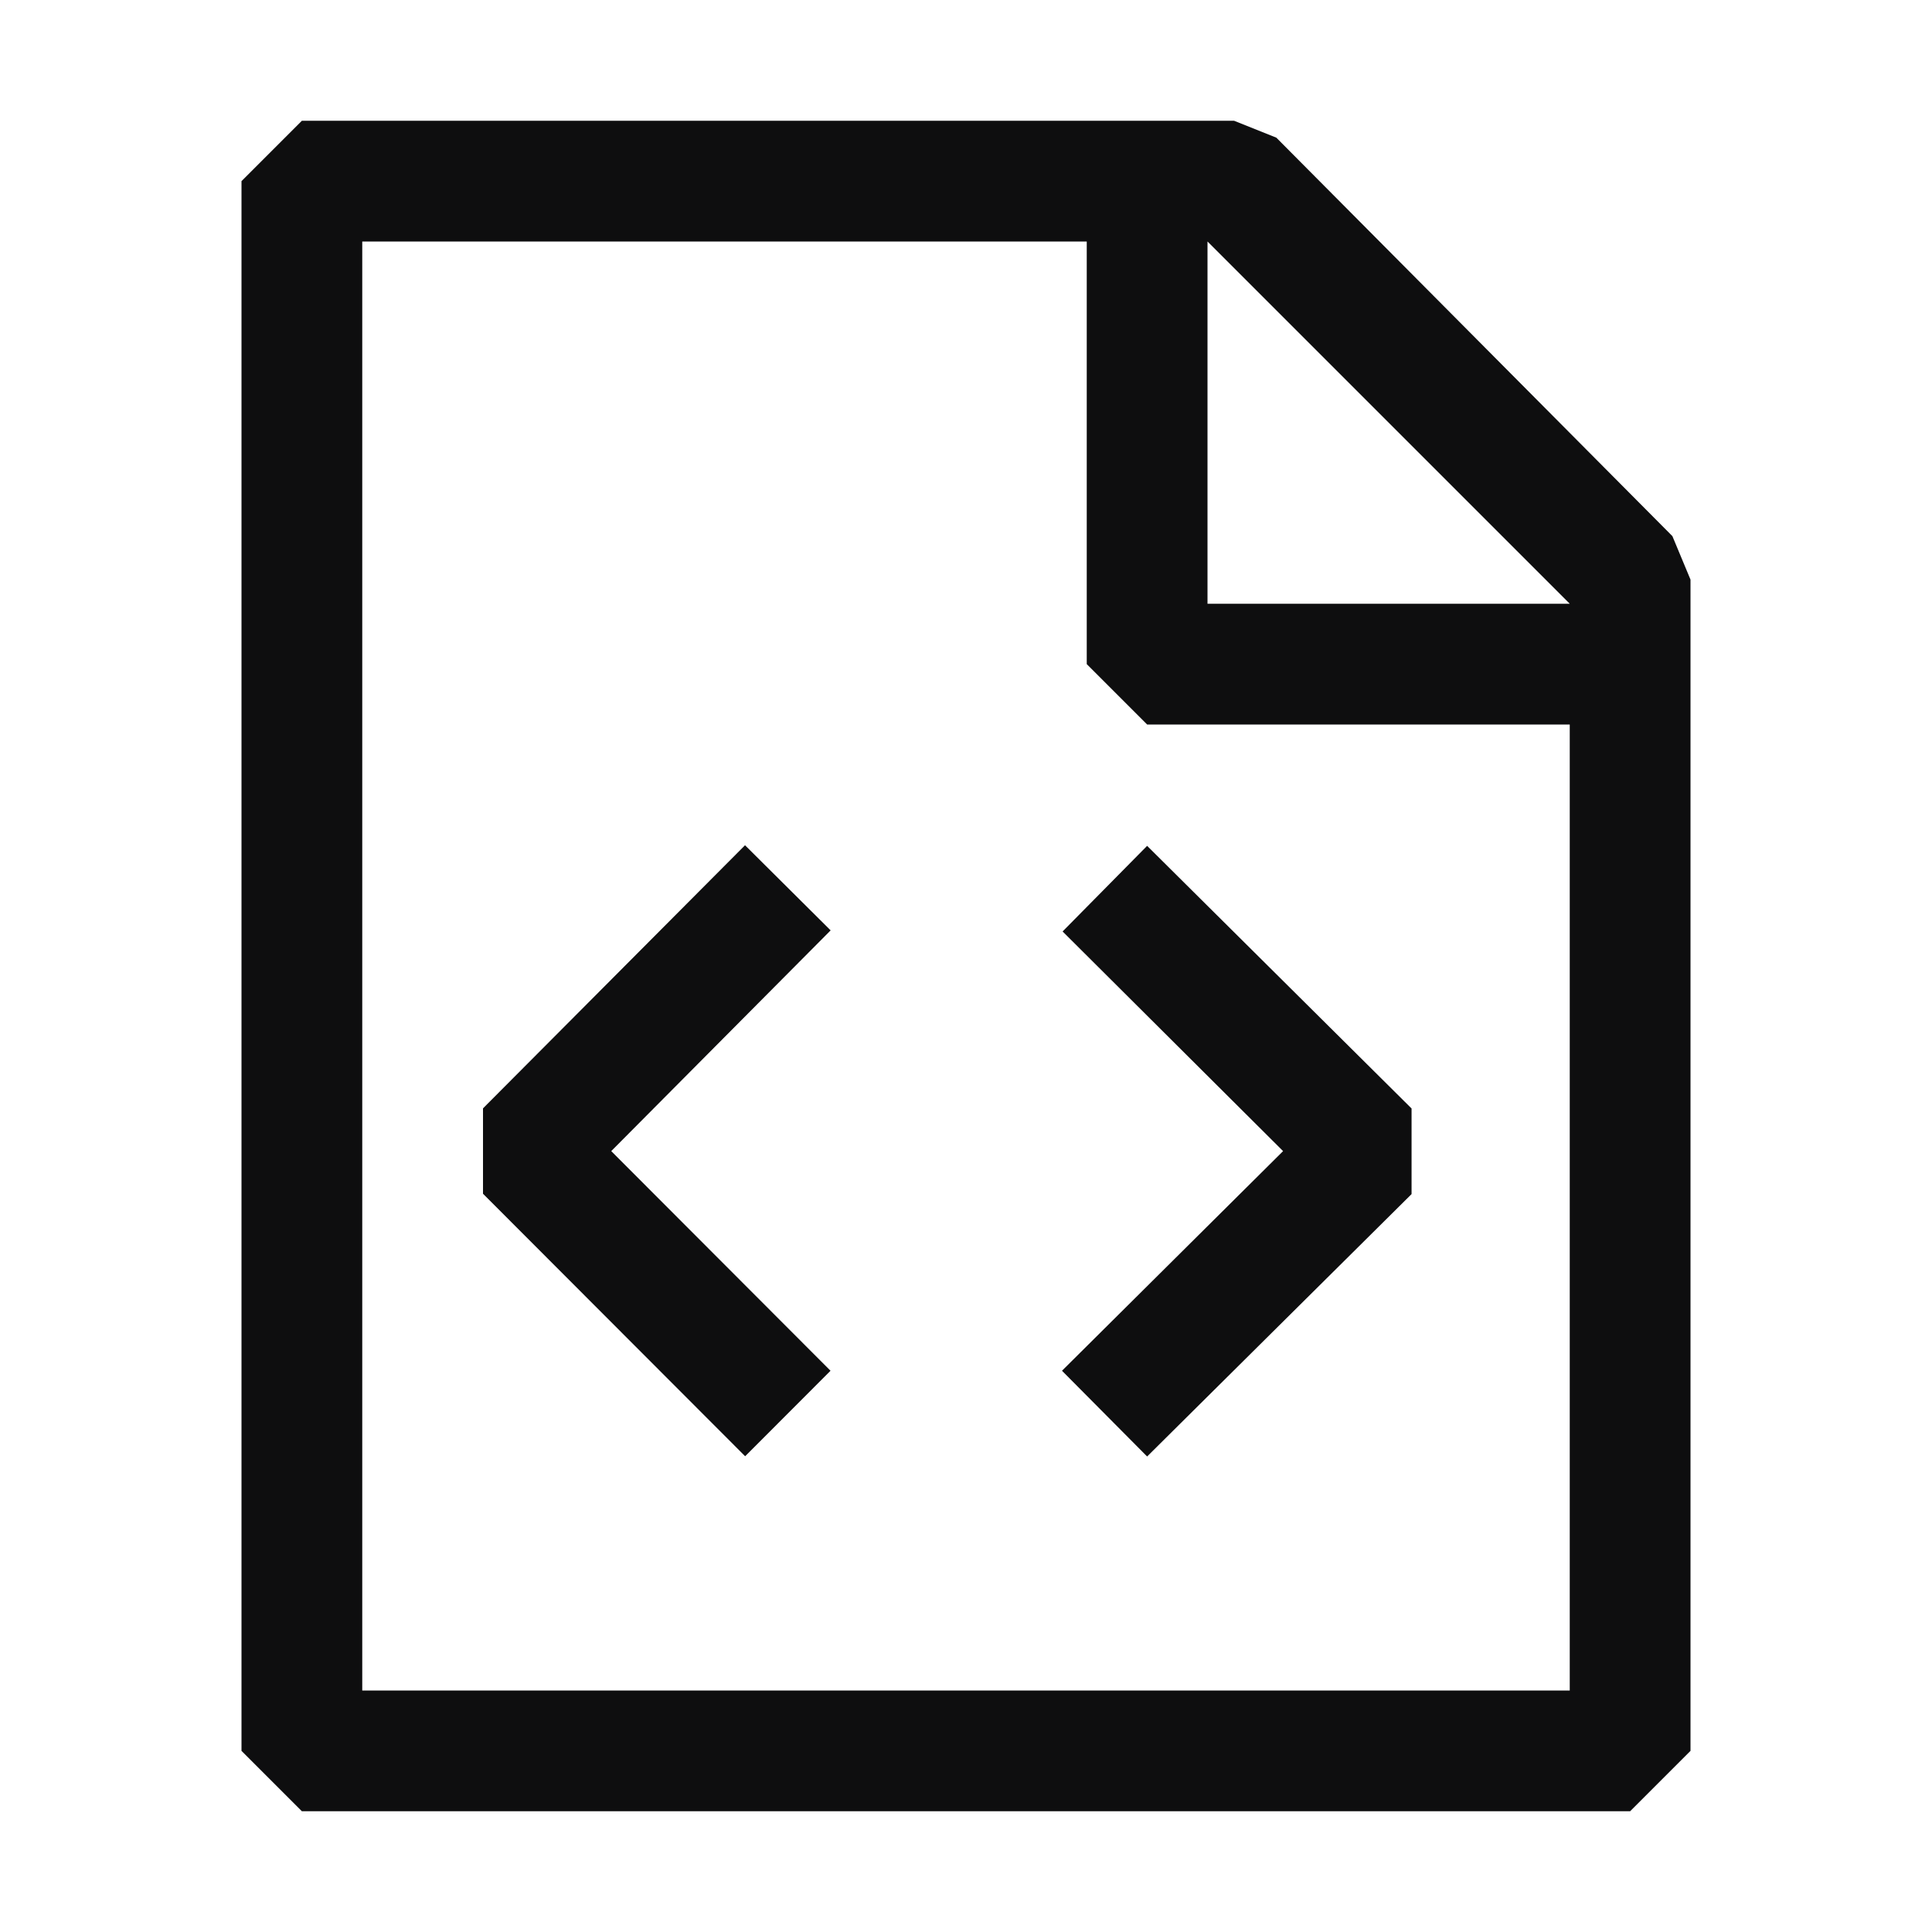
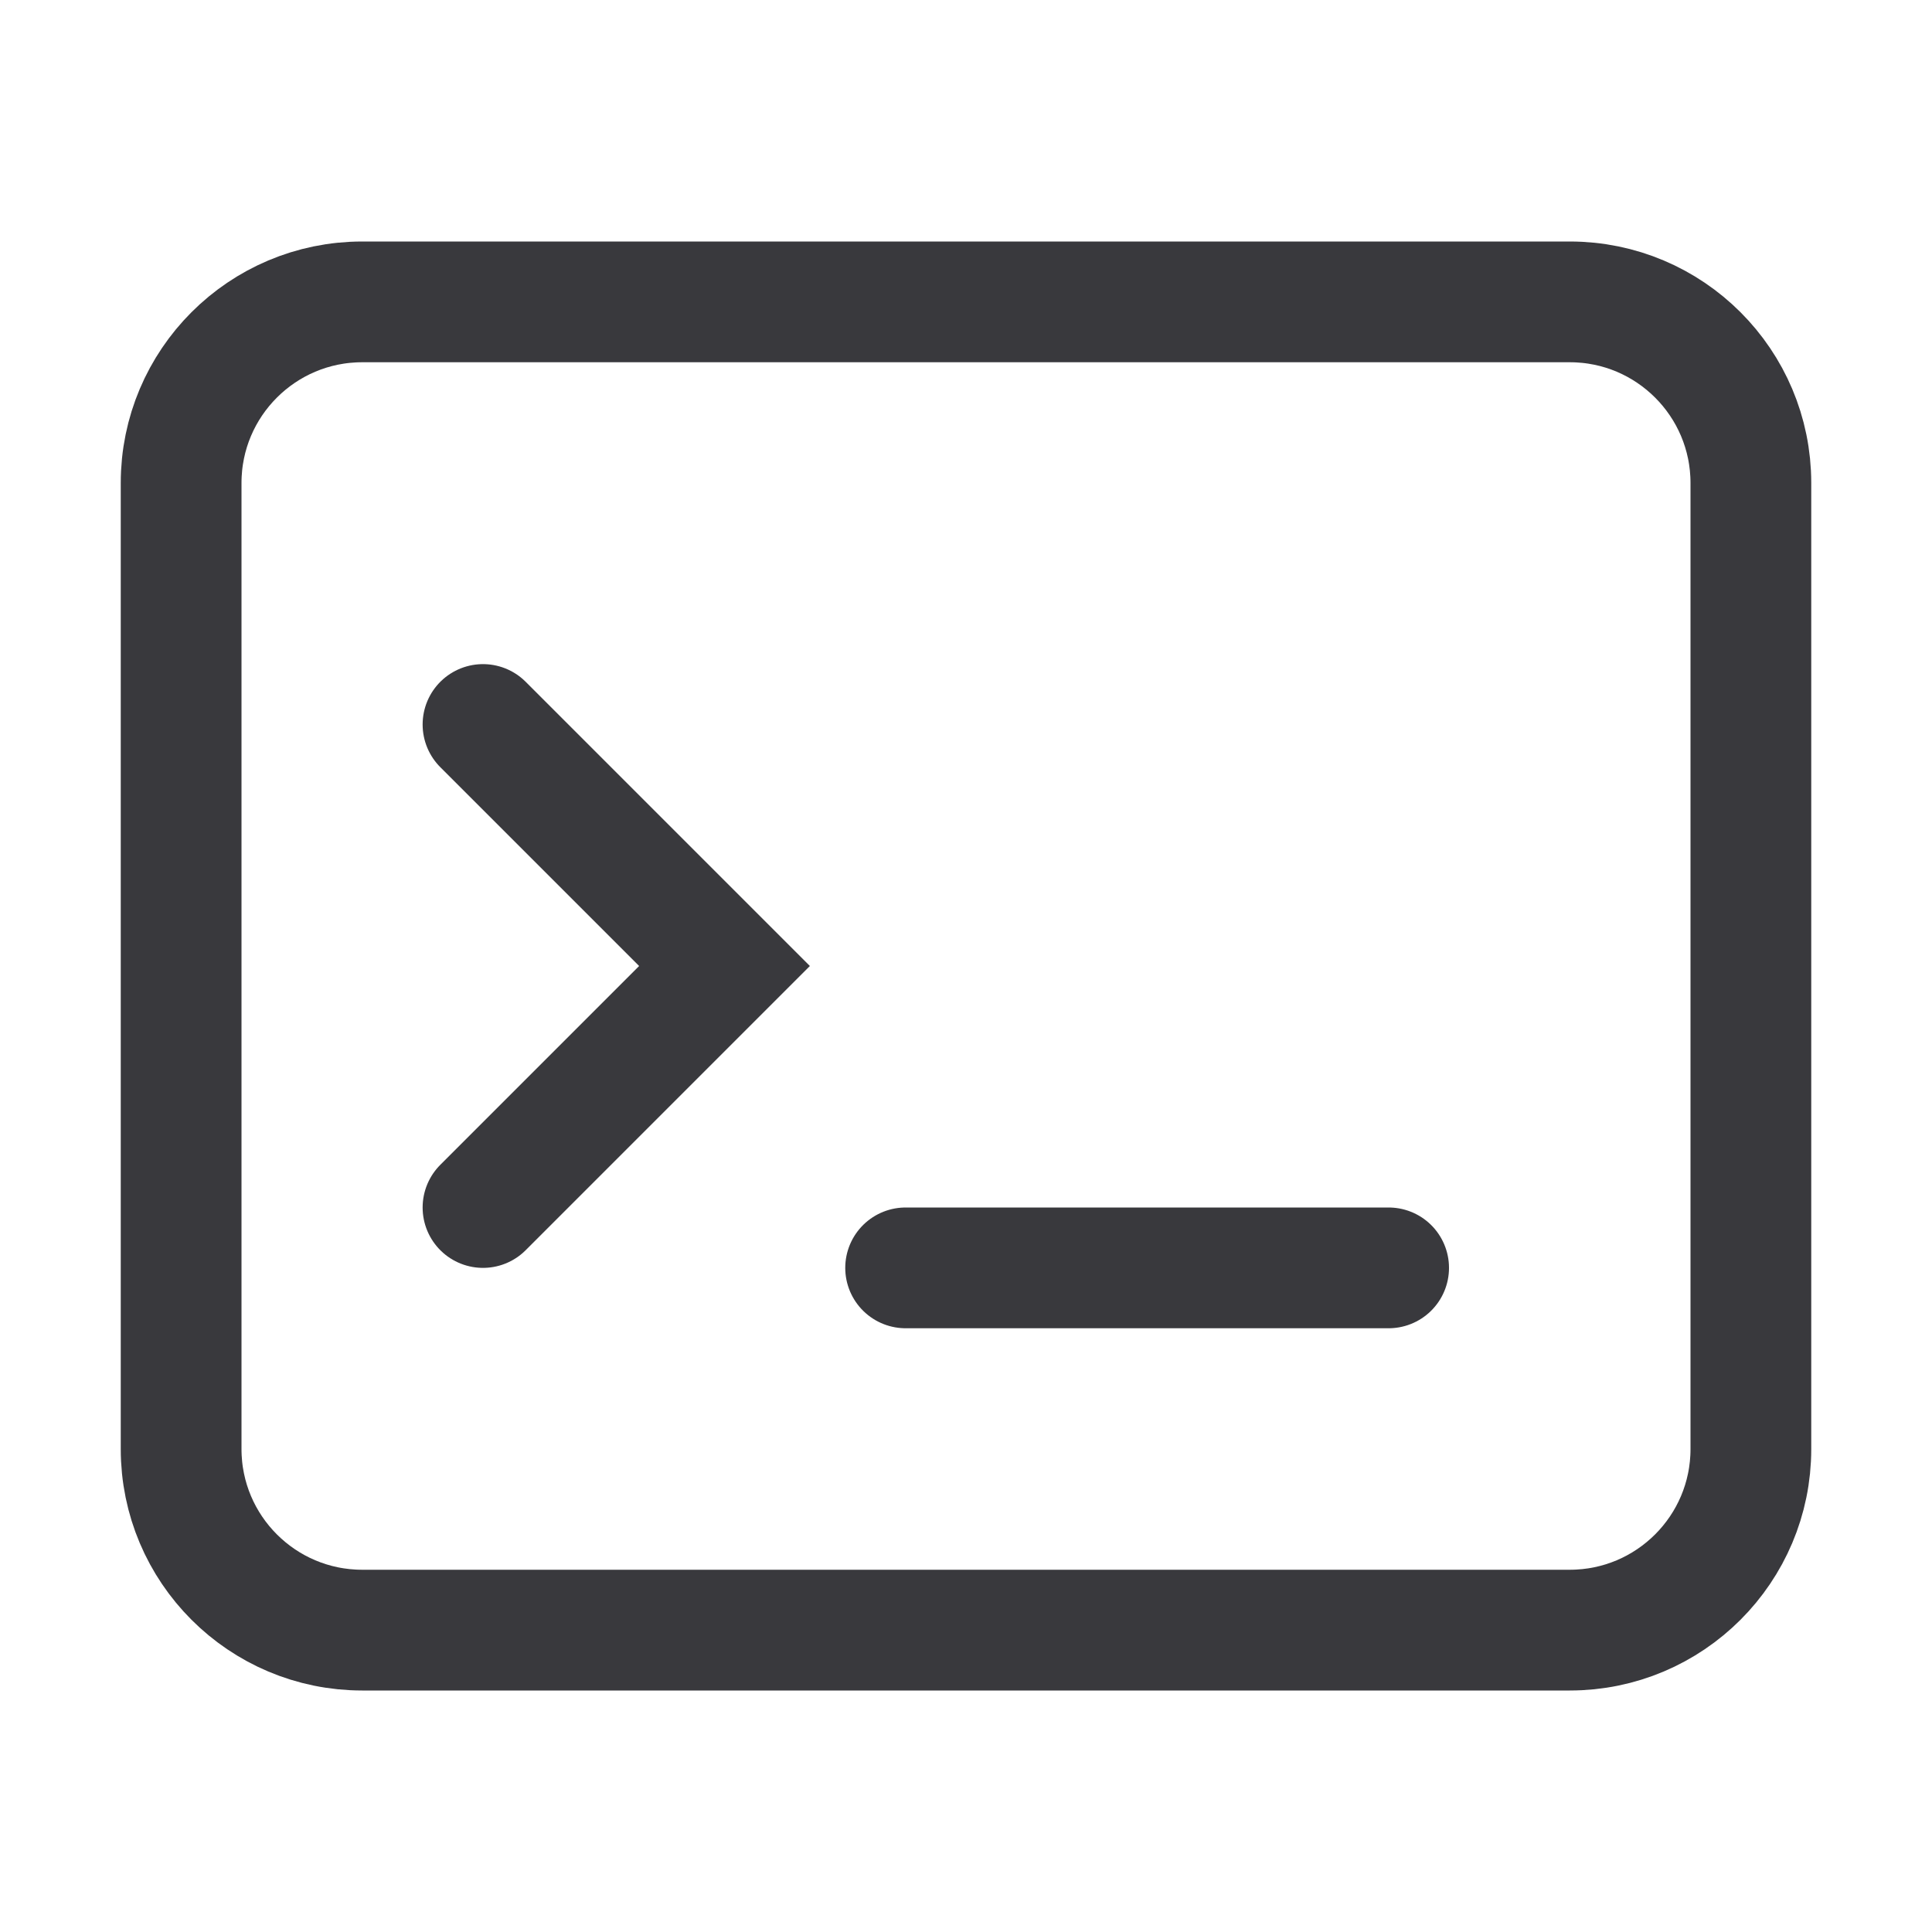
<svg xmlns="http://www.w3.org/2000/svg" width="16" height="16" viewBox="0 0 16 16" fill="none">
-   <path d="M10.57 1.14L13.85 4.44L14 4.8V14.5L13.5 15H2.5L2 14.5V1.5L2.5 1H10.22L10.57 1.14ZM3 14H13V6H9.5L9 5.5V2H3V14ZM11.69 9.18V9.889L9.5 12.062L8.795 11.352L10.626 9.533L8.8 7.714L9.5 7.005L11.69 9.18ZM6.879 7.705L5.062 9.533L6.878 11.352L6.171 12.06L4 9.886V9.179L6.17 7L6.879 7.705ZM10 5H13L10 2V5Z" fill="#0E0E0F" />
+   <rect x="1.5" y="2.5" width="13" height="11" rx="1.5" stroke="#39393D" />
+   <path d="M4 6L6 8L4 10" stroke="#39393D" stroke-linecap="round" />
+   <path d="M7.5 10.5H11.5" stroke="#39393D" stroke-linecap="round" />
</svg>
